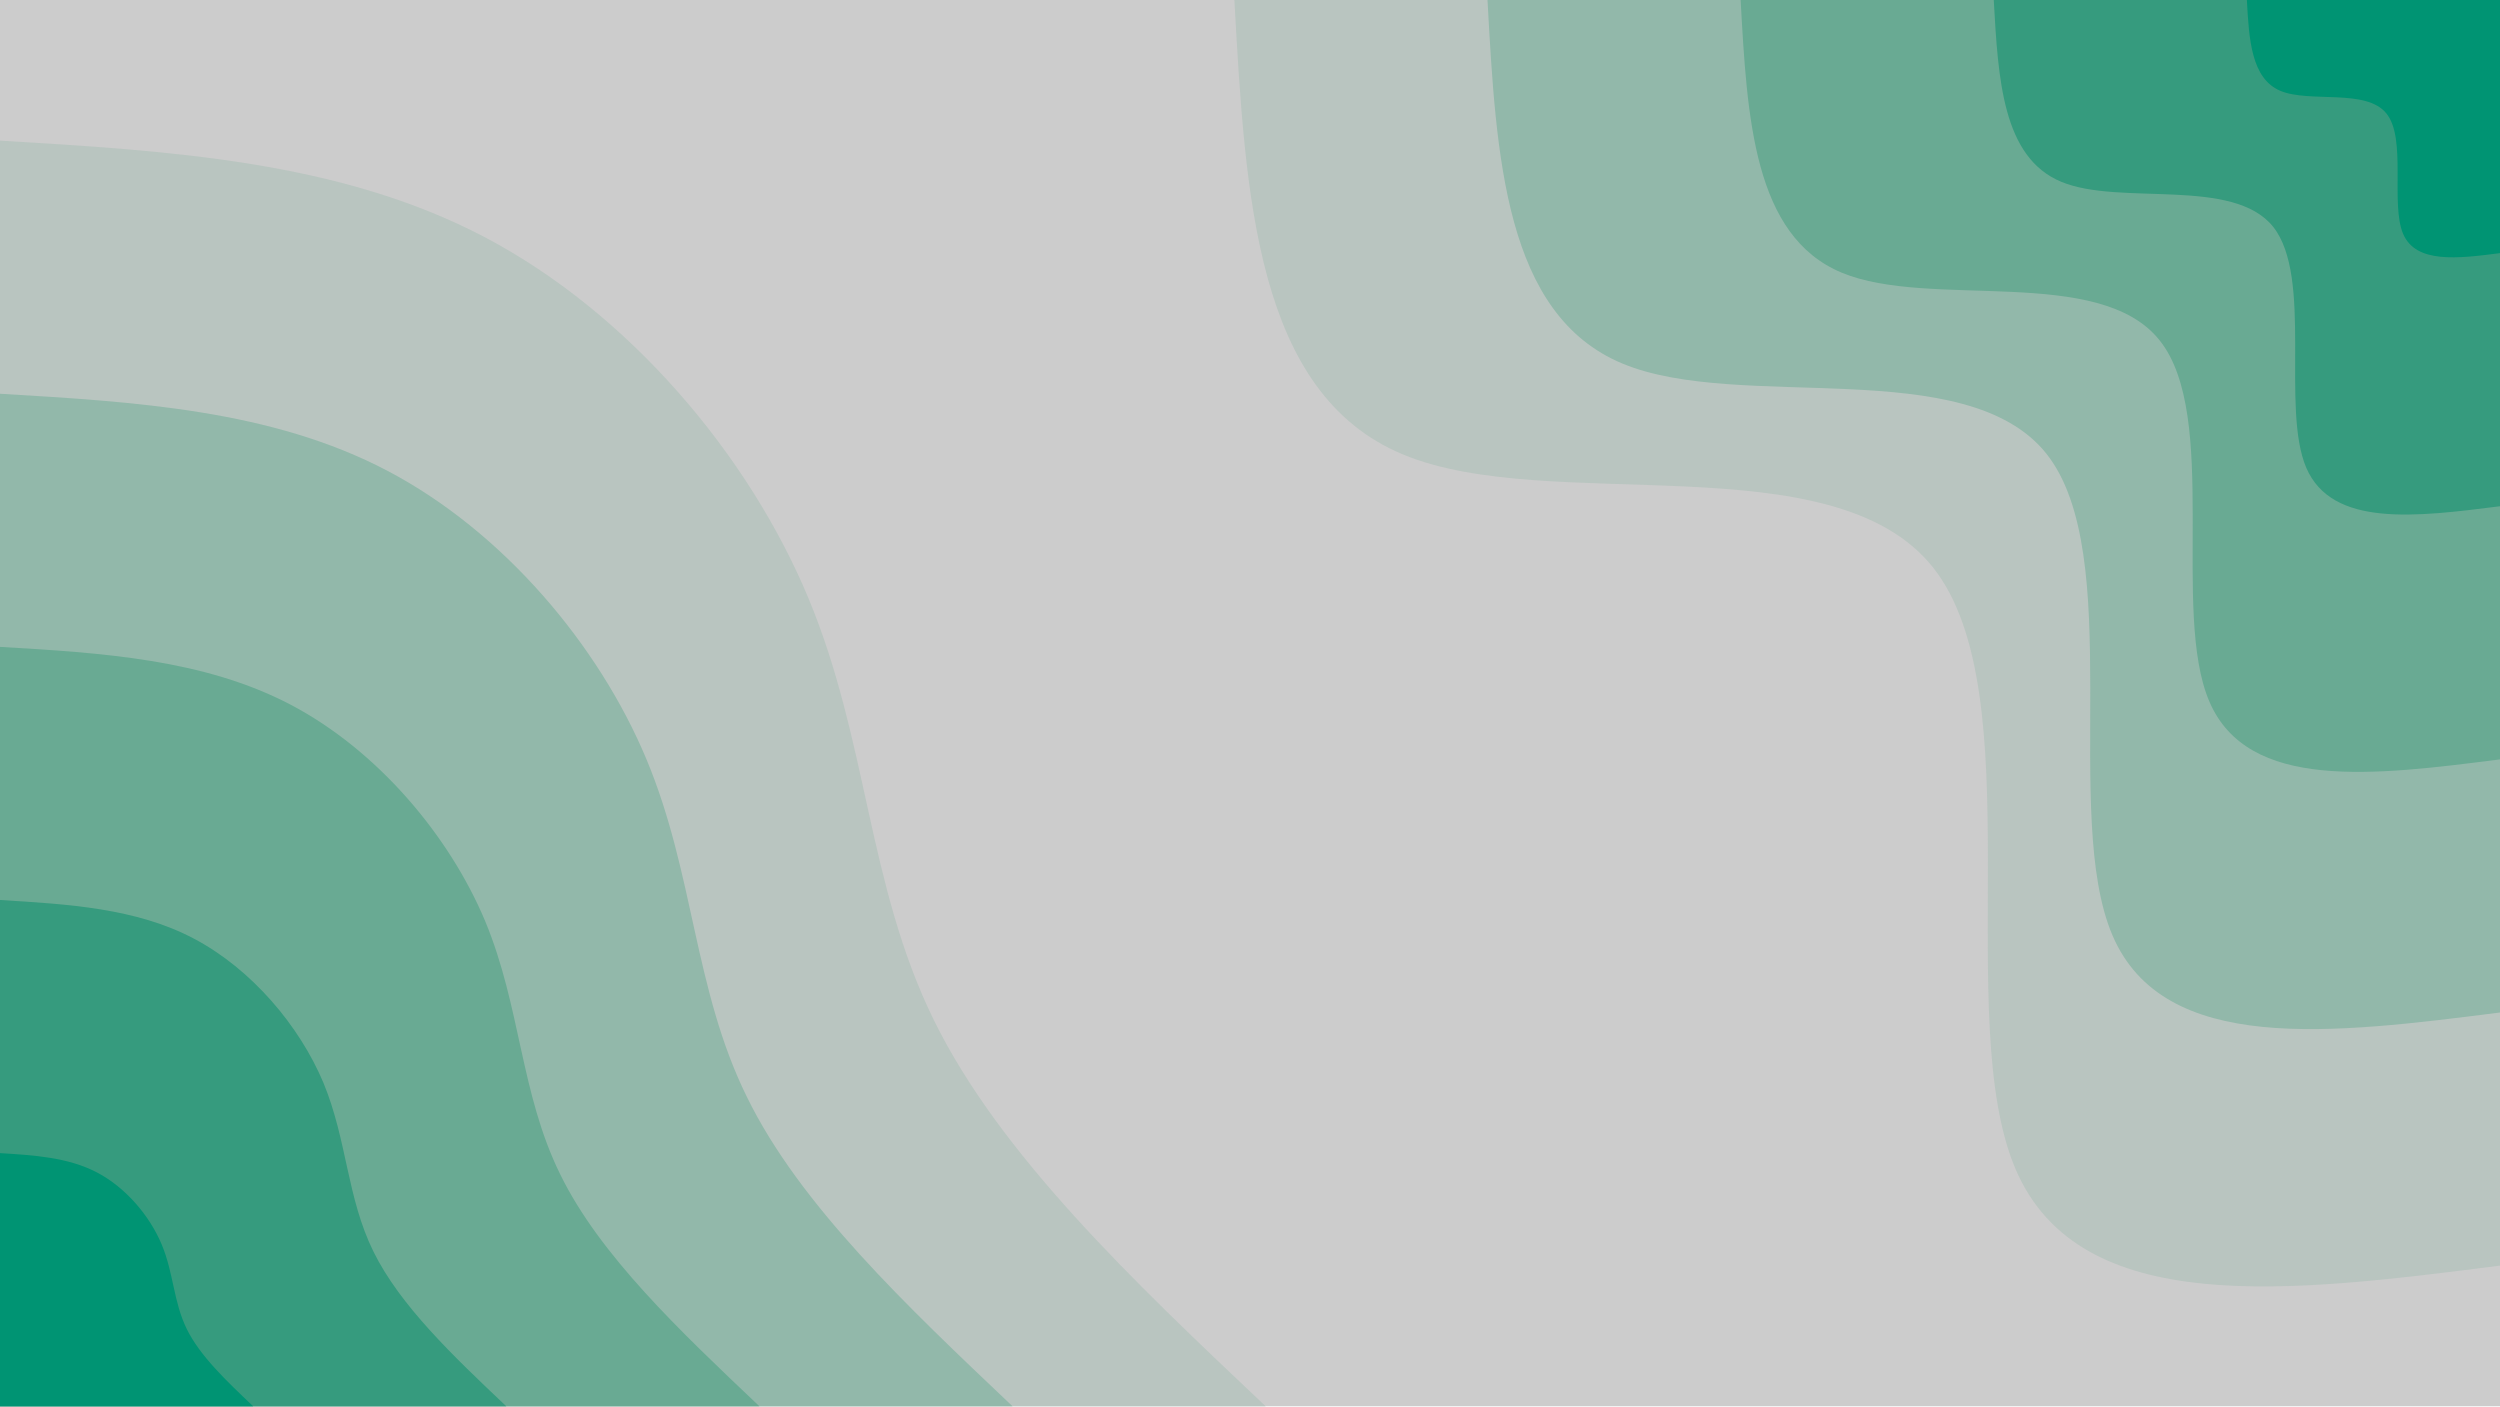
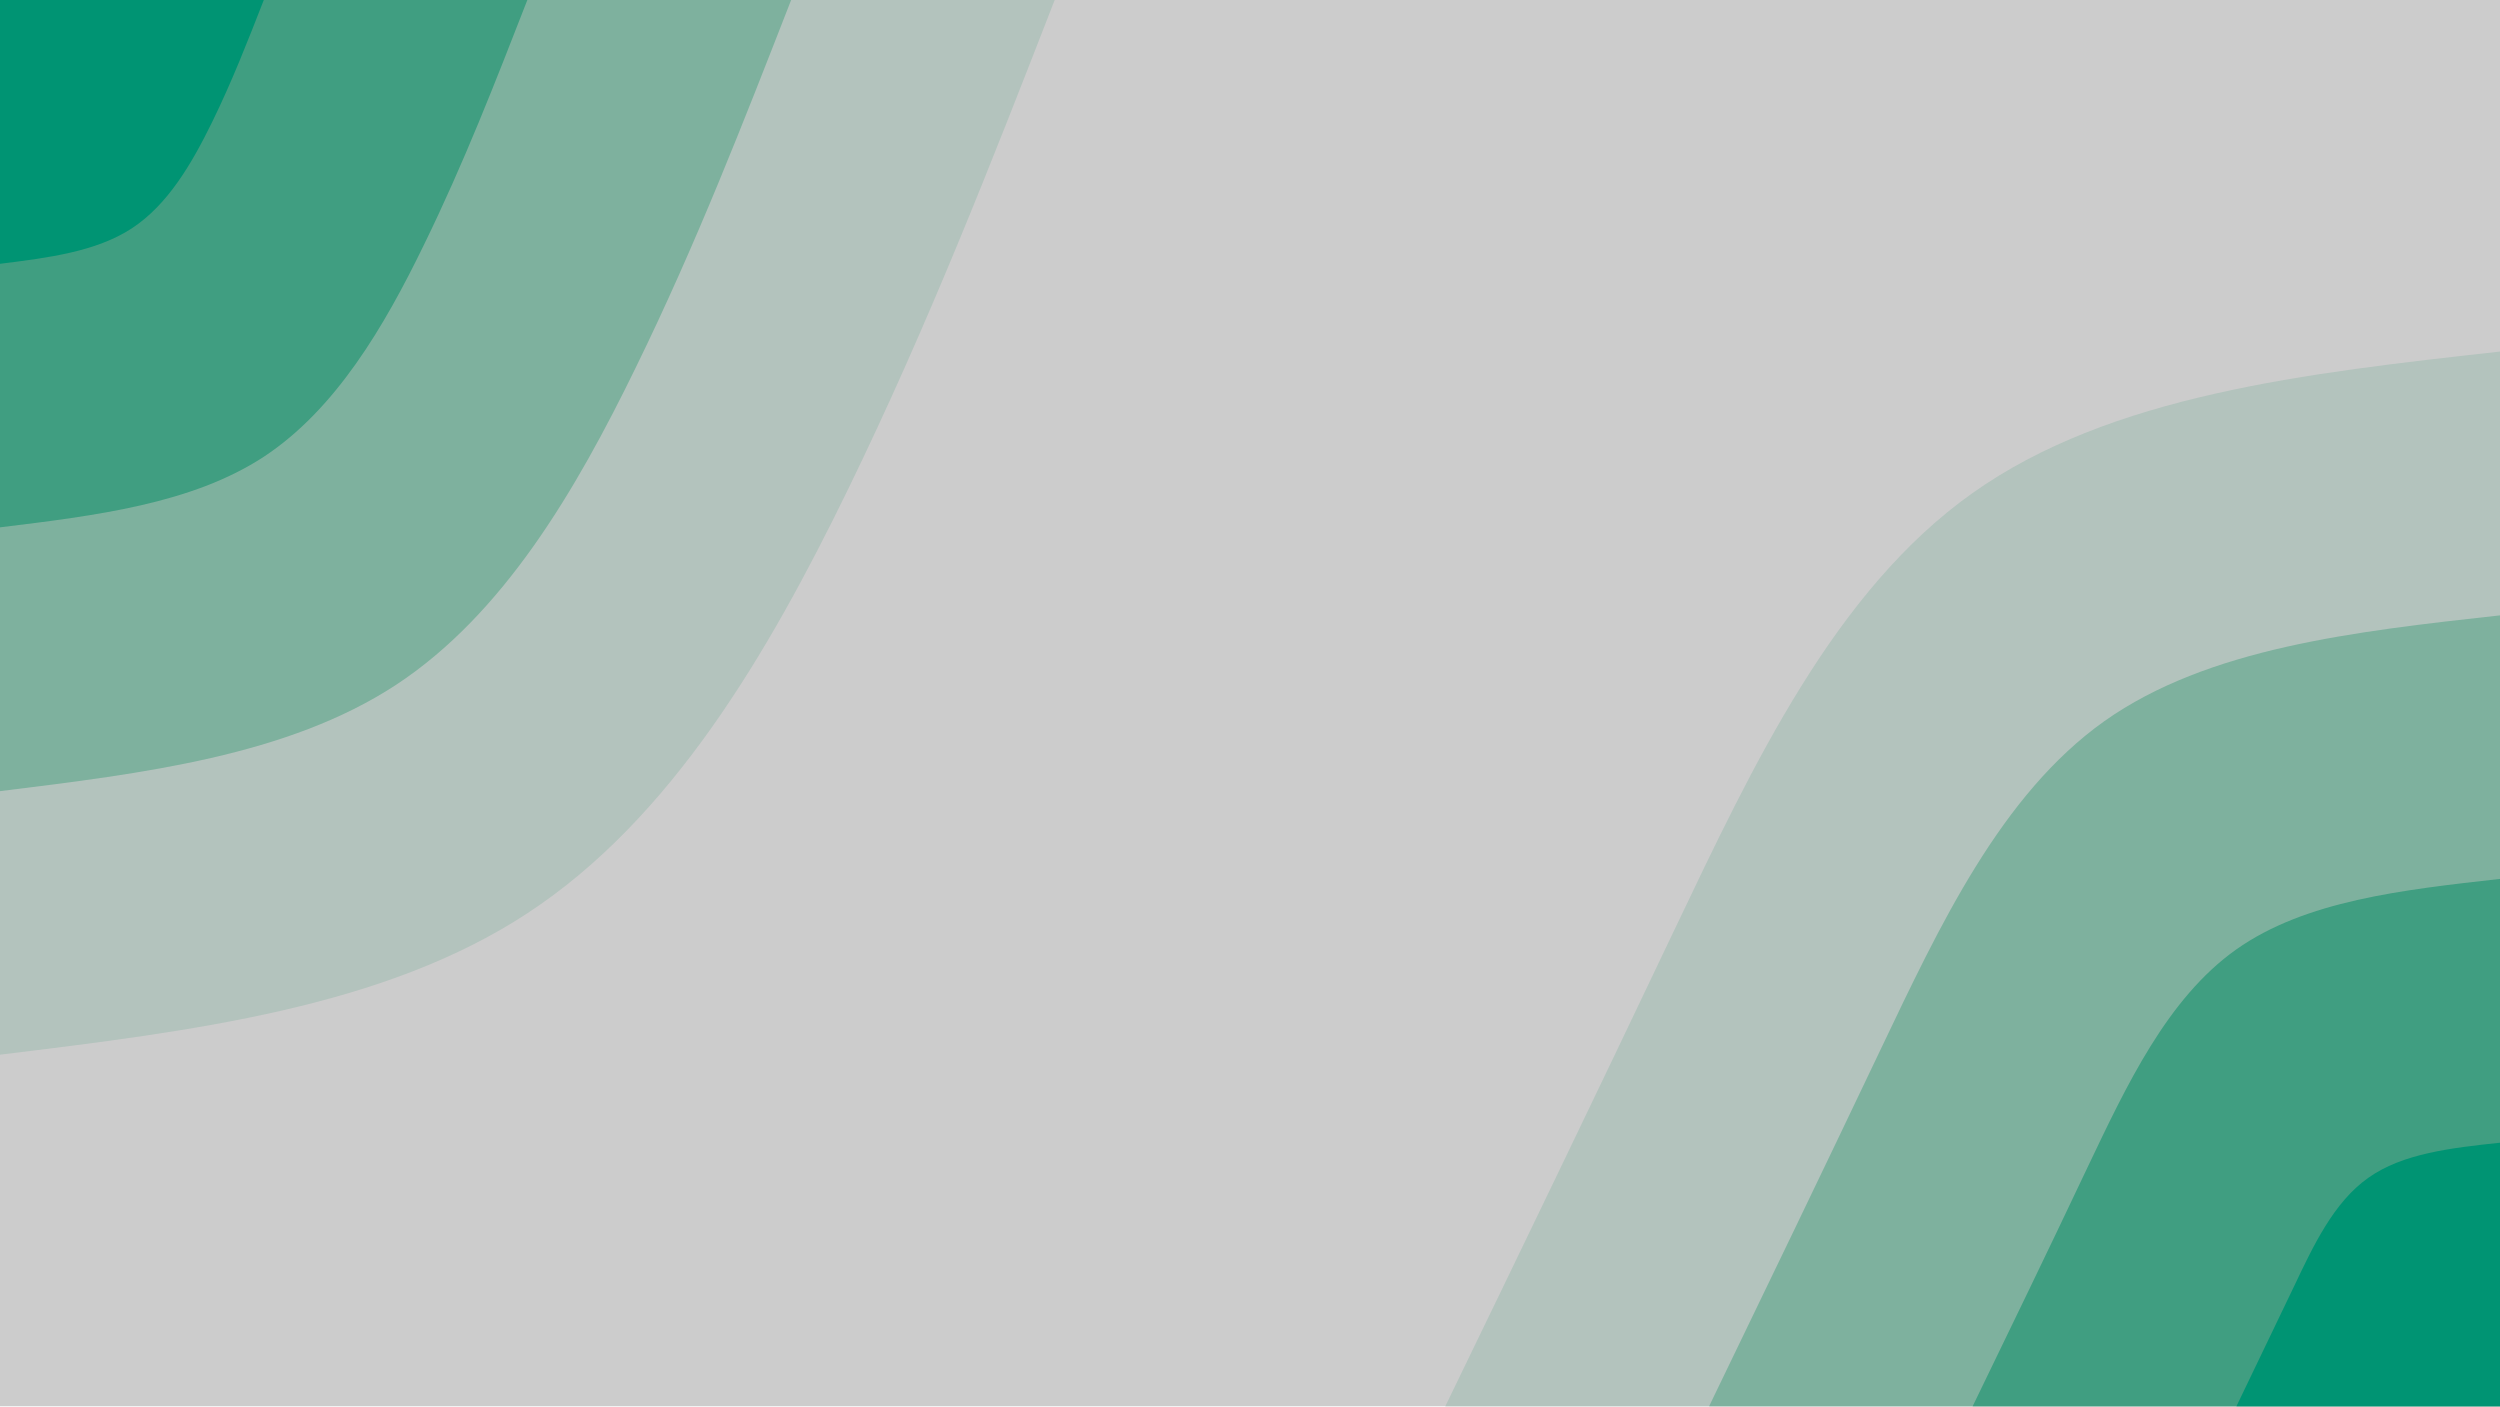
<svg xmlns="http://www.w3.org/2000/svg" id="visual" viewBox="0 0 960 540" width="960" height="540" version="1.1">
  <rect x="0" y="0" width="960" height="540" fill="#CCCCCC" />
  <defs>
-     <linearGradient id="grad1_0" x1="43.8%" y1="0%" x2="100%" y2="100%">
+     <linearGradient id="grad1_0" x1="43.8%" y1="100%" x2="100%" y2="0%">
      <stop offset="14.444%" stop-color="#009473" stop-opacity="1" />
      <stop offset="85.556%" stop-color="#009473" stop-opacity="1" />
    </linearGradient>
  </defs>
  <defs>
-     <linearGradient id="grad1_1" x1="43.8%" y1="0%" x2="100%" y2="100%">
+     <linearGradient id="grad1_1" x1="43.8%" y1="100%" x2="100%" y2="0%">
      <stop offset="14.444%" stop-color="#009473" stop-opacity="1" />
-       <stop offset="85.556%" stop-color="#52a388" stop-opacity="1" />
+       <stop offset="85.556%" stop-color="#61a790" stop-opacity="1" />
    </linearGradient>
  </defs>
  <defs>
-     <linearGradient id="grad1_2" x1="43.8%" y1="0%" x2="100%" y2="100%">
-       <stop offset="14.444%" stop-color="#7eb19e" stop-opacity="1" />
-       <stop offset="85.556%" stop-color="#52a388" stop-opacity="1" />
+     <linearGradient id="grad1_2" x1="43.8%" y1="100%" x2="100%" y2="0%">
+       <stop offset="14.444%" stop-color="#99baad" stop-opacity="1" />
+       <stop offset="85.556%" stop-color="#61a790" stop-opacity="1" />
    </linearGradient>
  </defs>
  <defs>
-     <linearGradient id="grad1_3" x1="43.8%" y1="0%" x2="100%" y2="100%">
-       <stop offset="14.444%" stop-color="#7eb19e" stop-opacity="1" />
-       <stop offset="85.556%" stop-color="#a6bfb5" stop-opacity="1" />
+     <linearGradient id="grad1_3" x1="43.8%" y1="100%" x2="100%" y2="0%">
+       <stop offset="14.444%" stop-color="#99baad" stop-opacity="1" />
+       <stop offset="85.556%" stop-color="#cccccc" stop-opacity="1" />
    </linearGradient>
  </defs>
  <defs>
-     <linearGradient id="grad1_4" x1="43.8%" y1="0%" x2="100%" y2="100%">
-       <stop offset="14.444%" stop-color="#cccccc" stop-opacity="1" />
-       <stop offset="85.556%" stop-color="#a6bfb5" stop-opacity="1" />
-     </linearGradient>
-   </defs>
-   <defs>
-     <linearGradient id="grad2_0" x1="0%" y1="0%" x2="56.3%" y2="100%">
+     <linearGradient id="grad2_0" x1="0%" y1="100%" x2="56.3%" y2="0%">
      <stop offset="14.444%" stop-color="#009473" stop-opacity="1" />
      <stop offset="85.556%" stop-color="#009473" stop-opacity="1" />
    </linearGradient>
  </defs>
  <defs>
-     <linearGradient id="grad2_1" x1="0%" y1="0%" x2="56.3%" y2="100%">
-       <stop offset="14.444%" stop-color="#52a388" stop-opacity="1" />
+     <linearGradient id="grad2_1" x1="0%" y1="100%" x2="56.3%" y2="0%">
+       <stop offset="14.444%" stop-color="#61a790" stop-opacity="1" />
      <stop offset="85.556%" stop-color="#009473" stop-opacity="1" />
    </linearGradient>
  </defs>
  <defs>
-     <linearGradient id="grad2_2" x1="0%" y1="0%" x2="56.3%" y2="100%">
-       <stop offset="14.444%" stop-color="#52a388" stop-opacity="1" />
-       <stop offset="85.556%" stop-color="#7eb19e" stop-opacity="1" />
+     <linearGradient id="grad2_2" x1="0%" y1="100%" x2="56.3%" y2="0%">
+       <stop offset="14.444%" stop-color="#61a790" stop-opacity="1" />
+       <stop offset="85.556%" stop-color="#99baad" stop-opacity="1" />
    </linearGradient>
  </defs>
  <defs>
-     <linearGradient id="grad2_3" x1="0%" y1="0%" x2="56.3%" y2="100%">
-       <stop offset="14.444%" stop-color="#a6bfb5" stop-opacity="1" />
-       <stop offset="85.556%" stop-color="#7eb19e" stop-opacity="1" />
+     <linearGradient id="grad2_3" x1="0%" y1="100%" x2="56.3%" y2="0%">
+       <stop offset="14.444%" stop-color="#cccccc" stop-opacity="1" />
+       <stop offset="85.556%" stop-color="#99baad" stop-opacity="1" />
    </linearGradient>
  </defs>
-   <defs>
-     <linearGradient id="grad2_4" x1="0%" y1="0%" x2="56.3%" y2="100%">
-       <stop offset="14.444%" stop-color="#a6bfb5" stop-opacity="1" />
-       <stop offset="85.556%" stop-color="#cccccc" stop-opacity="1" />
-     </linearGradient>
-   </defs>
-   <g transform="translate(960, 0)">
-     <path d="M0 486C-80.7 496.3 -161.3 506.5 -186 449C-210.6 391.5 -179.2 266.2 -217.8 217.8C-256.4 169.4 -364.9 198 -421.3 174.5C-477.7 151 -481.8 75.5 -486 0L0 0Z" fill="#b9c5c0" />
-     <path d="M0 388.8C-64.5 397 -129.1 405.2 -148.8 359.2C-168.5 313.2 -143.4 212.9 -174.2 174.2C-205.1 135.5 -291.9 158.4 -337 139.6C-382.1 120.8 -385.5 60.4 -388.8 0L0 0Z" fill="#92b8aa" />
-     <path d="M0 291.6C-48.4 297.8 -96.8 303.9 -111.6 269.4C-126.4 234.9 -107.5 159.7 -130.7 130.7C-153.8 101.6 -219 118.8 -252.8 104.7C-286.6 90.6 -289.1 45.3 -291.6 0L0 0Z" fill="#69aa93" />
-     <path d="M0 194.4C-32.3 198.5 -64.5 202.6 -74.4 179.6C-84.2 156.6 -71.7 106.5 -87.1 87.1C-102.5 67.8 -146 79.2 -168.5 69.8C-191.1 60.4 -192.7 30.2 -194.4 0L0 0Z" fill="#369b7e" />
-     <path d="M0 97.2C-16.1 99.3 -32.3 101.3 -37.2 89.8C-42.1 78.3 -35.8 53.2 -43.6 43.6C-51.3 33.9 -73 39.6 -84.3 34.9C-95.5 30.2 -96.4 15.1 -97.2 0L0 0Z" fill="#009473" />
+   <g transform="translate(960, 540)">
+     <path d="M-405 0C-376 -59.8 -347.1 -119.7 -317 -183C-286.8 -246.3 -255.5 -313.2 -202.5 -350.7C-149.5 -388.3 -74.7 -396.7 0 -405L0 0Z" fill="#b3c3bd" />
+     <path d="M-303.7 0C-282 -44.9 -260.3 -89.8 -237.7 -137.3C-215.1 -184.7 -191.6 -234.9 -151.9 -263.1C-112.1 -291.2 -56.1 -297.5 0 -303.7L0 0Z" fill="#7eb19e" />
+     <path d="M-202.5 0C-188 -29.9 -173.5 -59.8 -158.5 -91.5C-143.4 -123.2 -127.8 -156.6 -101.3 -175.4C-74.7 -194.2 -37.4 -198.3 0 -202.5L0 0Z" fill="#409e81" />
+     <path d="M-101.2 0C-94 -15 -86.8 -29.9 -79.2 -45.8C-71.7 -61.6 -63.9 -78.3 -50.6 -87.7C-37.4 -97.1 -18.7 -99.2 0 -101.2L0 0Z" fill="#009473" />
  </g>
-   <g transform="translate(0, 540)">
-     <path d="M0 -486C65.2 -482.1 130.4 -478.2 186 -449C241.6 -419.8 287.5 -365.3 310.4 -310.4C333.3 -255.5 333.1 -200.3 358.5 -148.5C383.9 -96.7 434.9 -48.3 486 0L0 0Z" fill="#b9c5c0" />
-     <path d="M0 -388.8C52.2 -385.7 104.3 -382.6 148.8 -359.2C193.3 -335.8 230 -292.2 248.3 -248.3C266.6 -204.4 266.4 -160.2 286.8 -118.8C307.1 -77.3 348 -38.7 388.8 0L0 0Z" fill="#92b8aa" />
-     <path d="M0 -291.6C39.1 -289.3 78.2 -286.9 111.6 -269.4C144.9 -251.9 172.5 -219.2 186.3 -186.3C200 -153.3 199.8 -120.2 215.1 -89.1C230.3 -58 261 -29 291.6 0L0 0Z" fill="#69aa93" />
-     <path d="M0 -194.4C26.1 -192.8 52.2 -191.3 74.4 -179.6C96.6 -167.9 115 -146.1 124.2 -124.2C133.3 -102.2 133.2 -80.1 143.4 -59.4C153.6 -38.7 174 -19.3 194.4 0L0 0Z" fill="#369b7e" />
-     <path d="M0 -97.2C13 -96.4 26.1 -95.6 37.2 -89.8C48.3 -84 57.5 -73.1 62.1 -62.1C66.7 -51.1 66.6 -40.1 71.7 -29.7C76.8 -19.3 87 -9.7 97.2 0L0 0Z" fill="#009473" />
+   <g transform="translate(0, 0)">
+     <path d="M405 0C380.7 62.5 356.3 125 325.6 188C294.9 251 257.8 314.5 202.5 350.7C147.2 387 73.6 396 0 405L0 0Z" fill="#b3c3bd" />
+     <path d="M303.8 0C285.5 46.9 267.3 93.8 244.2 141C221.2 188.2 193.4 235.9 151.9 263.1C110.4 290.2 55.2 297 0 303.8L0 0Z" fill="#7eb19e" />
+     <path d="M202.5 0C190.3 31.3 178.2 62.5 162.8 94C147.5 125.5 128.9 157.2 101.3 175.4C73.6 193.5 36.8 198 0 202.5L0 0Z" fill="#409e81" />
+     <path d="M101.3 0C95.2 15.6 89.1 31.3 81.4 47C73.7 62.7 64.5 78.6 50.6 87.7C36.8 96.7 18.4 99 0 101.3L0 0Z" fill="#009473" />
  </g>
</svg>
